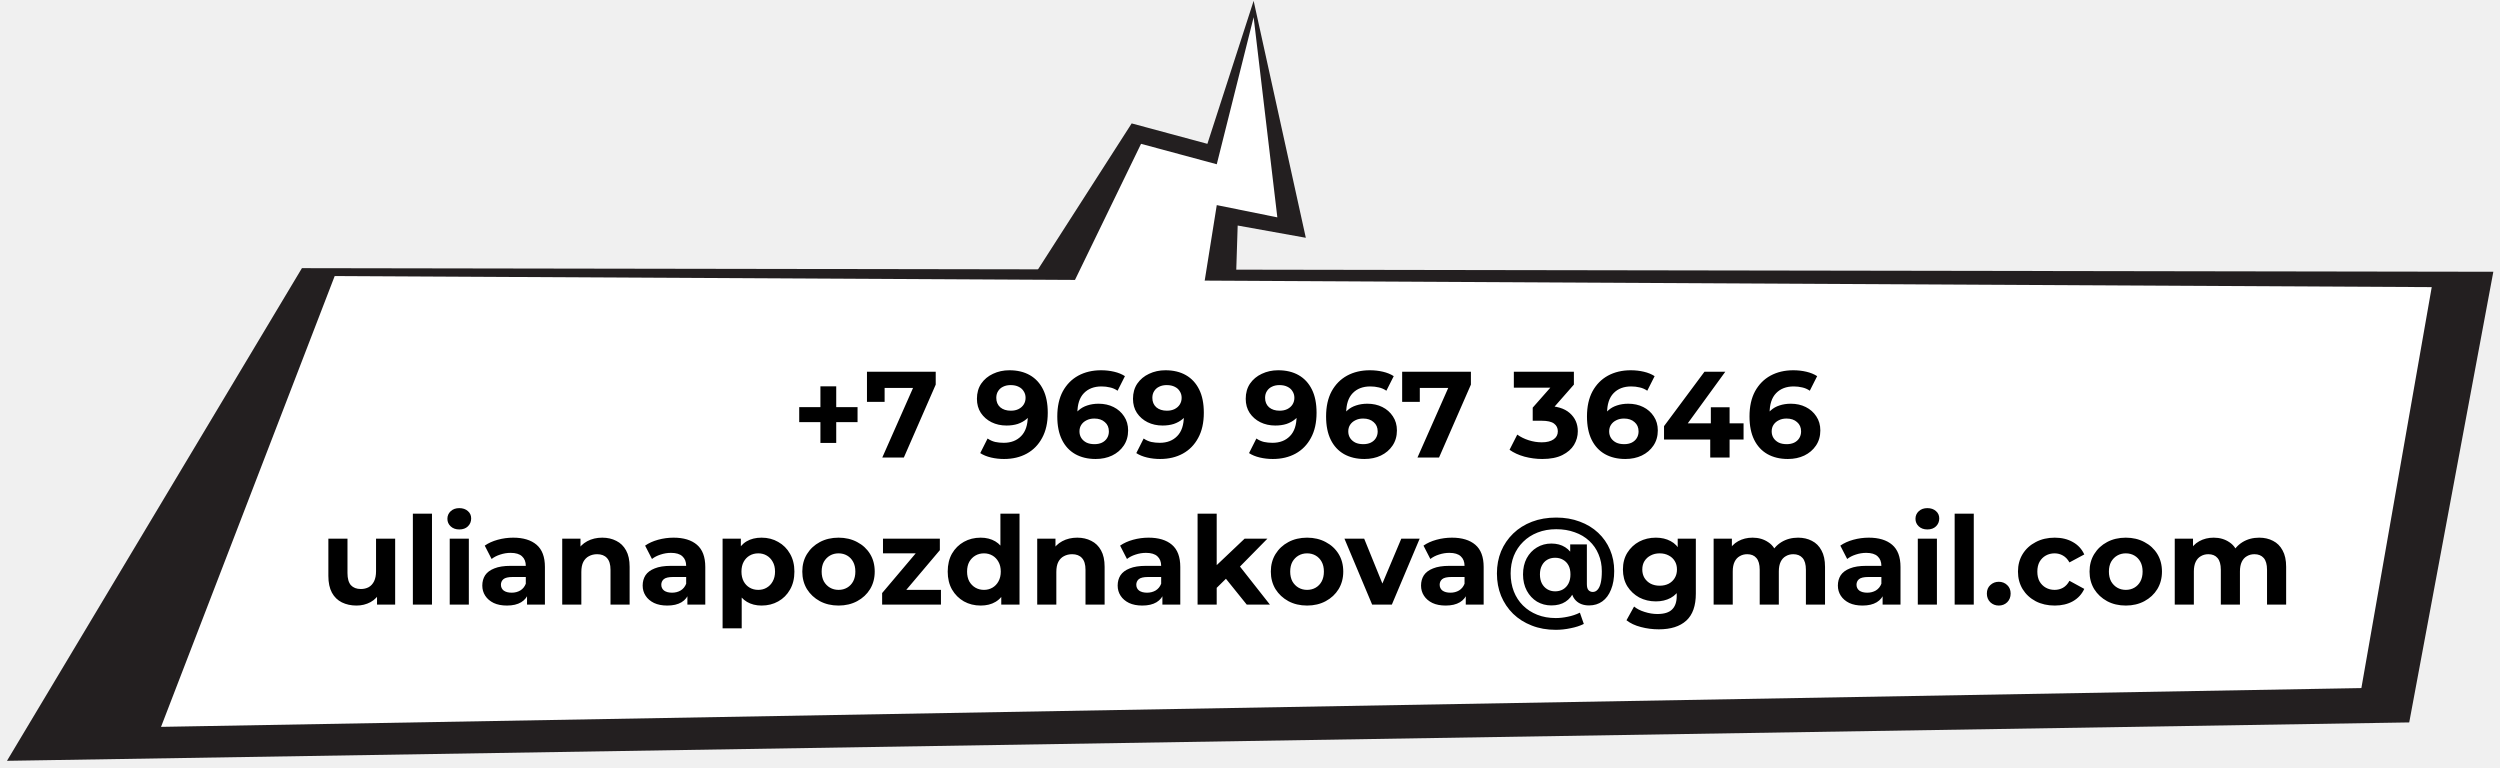
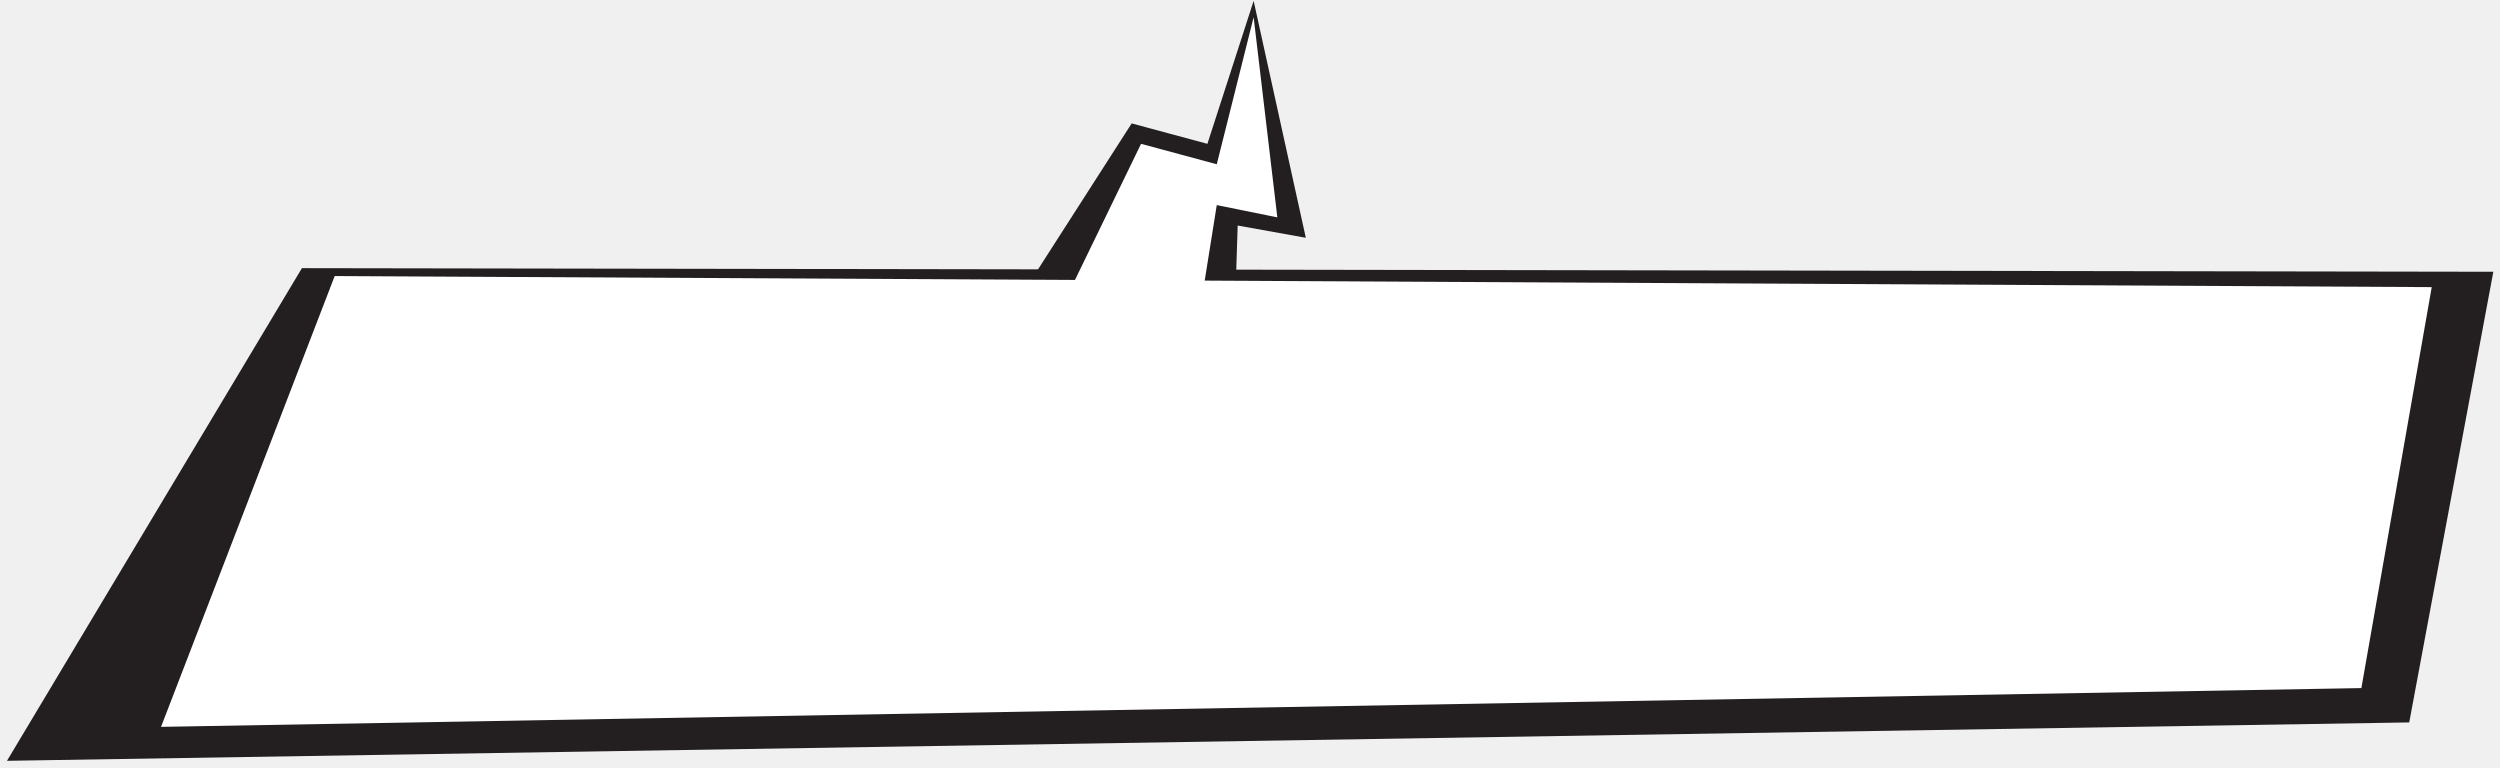
<svg xmlns="http://www.w3.org/2000/svg" width="306" height="94" viewBox="0 0 306 94" fill="none">
  <path d="M147.785 17.605L138.517 15.105L121.835 41.105L132.566 38.841L151.028 42.105L151.492 27.605L159.832 29.105L153.445 0.105L147.785 17.605Z" fill="#231F20" />
  <path d="M294.889 88.425L0.854 93.123L36.955 32.822L305.184 33.263L294.889 88.425Z" fill="#231F20" />
  <path d="M148.932 20.105L139.664 17.605L129.47 38.605L133.914 37.959L146.615 39.605L148.932 25.105L156.346 26.605L153.445 2.105L148.932 20.105Z" fill="white" />
  <path d="M19.711 88.967L40.966 33.788L297.644 35.144L289.032 84.221L19.711 88.967Z" fill="white" />
-   <path d="M100.419 54.215V47.285H102.354V54.215H100.419ZM97.824 51.665V49.835H104.964V51.665H97.824ZM107.992 56L112.222 46.43L112.852 47.48H107.197L108.277 46.34V49.19H106.117V45.5H114.532V47.075L110.632 56H107.992ZM123.551 45.32C124.521 45.32 125.356 45.52 126.056 45.92C126.756 46.32 127.296 46.905 127.676 47.675C128.056 48.435 128.246 49.385 128.246 50.525C128.246 51.735 128.016 52.76 127.556 53.6C127.106 54.44 126.481 55.08 125.681 55.52C124.881 55.96 123.951 56.18 122.891 56.18C122.341 56.18 121.811 56.12 121.301 56C120.791 55.88 120.351 55.7 119.981 55.46L120.881 53.675C121.171 53.875 121.481 54.015 121.811 54.095C122.141 54.165 122.486 54.2 122.846 54.2C123.746 54.2 124.461 53.925 124.991 53.375C125.531 52.825 125.801 52.01 125.801 50.93C125.801 50.75 125.796 50.55 125.786 50.33C125.776 50.11 125.751 49.89 125.711 49.67L126.371 50.3C126.201 50.69 125.961 51.02 125.651 51.29C125.341 51.55 124.981 51.75 124.571 51.89C124.161 52.02 123.701 52.085 123.191 52.085C122.521 52.085 121.911 51.95 121.361 51.68C120.821 51.41 120.386 51.03 120.056 50.54C119.736 50.05 119.576 49.475 119.576 48.815C119.576 48.095 119.751 47.475 120.101 46.955C120.461 46.435 120.941 46.035 121.541 45.755C122.151 45.465 122.821 45.32 123.551 45.32ZM123.701 47.135C123.351 47.135 123.046 47.2 122.786 47.33C122.526 47.45 122.321 47.63 122.171 47.87C122.021 48.1 121.946 48.375 121.946 48.695C121.946 49.175 122.106 49.56 122.426 49.85C122.756 50.13 123.191 50.27 123.731 50.27C124.081 50.27 124.391 50.205 124.661 50.075C124.941 49.935 125.156 49.745 125.306 49.505C125.456 49.265 125.531 48.995 125.531 48.695C125.531 48.395 125.456 48.13 125.306 47.9C125.166 47.66 124.961 47.475 124.691 47.345C124.421 47.205 124.091 47.135 123.701 47.135ZM134.107 56.18C133.147 56.18 132.312 55.98 131.602 55.58C130.902 55.18 130.362 54.595 129.982 53.825C129.602 53.055 129.412 52.105 129.412 50.975C129.412 49.765 129.637 48.74 130.087 47.9C130.547 47.06 131.177 46.42 131.977 45.98C132.787 45.54 133.717 45.32 134.767 45.32C135.327 45.32 135.862 45.38 136.372 45.5C136.882 45.62 137.322 45.8 137.692 46.04L136.792 47.825C136.502 47.625 136.192 47.49 135.862 47.42C135.532 47.34 135.187 47.3 134.827 47.3C133.917 47.3 133.197 47.575 132.667 48.125C132.137 48.675 131.872 49.49 131.872 50.57C131.872 50.75 131.872 50.95 131.872 51.17C131.882 51.39 131.912 51.61 131.962 51.83L131.287 51.2C131.477 50.81 131.722 50.485 132.022 50.225C132.322 49.955 132.677 49.755 133.087 49.625C133.507 49.485 133.967 49.415 134.467 49.415C135.147 49.415 135.757 49.55 136.297 49.82C136.837 50.09 137.267 50.47 137.587 50.96C137.917 51.45 138.082 52.025 138.082 52.685C138.082 53.395 137.902 54.015 137.542 54.545C137.192 55.065 136.717 55.47 136.117 55.76C135.527 56.04 134.857 56.18 134.107 56.18ZM133.972 54.365C134.312 54.365 134.612 54.305 134.872 54.185C135.142 54.055 135.352 53.87 135.502 53.63C135.652 53.39 135.727 53.115 135.727 52.805C135.727 52.325 135.562 51.945 135.232 51.665C134.912 51.375 134.482 51.23 133.942 51.23C133.582 51.23 133.267 51.3 132.997 51.44C132.727 51.57 132.512 51.755 132.352 51.995C132.202 52.225 132.127 52.495 132.127 52.805C132.127 53.105 132.202 53.375 132.352 53.615C132.502 53.845 132.712 54.03 132.982 54.17C133.252 54.3 133.582 54.365 133.972 54.365ZM142.653 45.32C143.623 45.32 144.458 45.52 145.158 45.92C145.858 46.32 146.398 46.905 146.778 47.675C147.158 48.435 147.348 49.385 147.348 50.525C147.348 51.735 147.118 52.76 146.658 53.6C146.208 54.44 145.583 55.08 144.783 55.52C143.983 55.96 143.053 56.18 141.993 56.18C141.443 56.18 140.913 56.12 140.403 56C139.893 55.88 139.453 55.7 139.083 55.46L139.983 53.675C140.273 53.875 140.583 54.015 140.913 54.095C141.243 54.165 141.588 54.2 141.948 54.2C142.848 54.2 143.563 53.925 144.093 53.375C144.633 52.825 144.903 52.01 144.903 50.93C144.903 50.75 144.898 50.55 144.888 50.33C144.878 50.11 144.853 49.89 144.813 49.67L145.473 50.3C145.303 50.69 145.063 51.02 144.753 51.29C144.443 51.55 144.083 51.75 143.673 51.89C143.263 52.02 142.803 52.085 142.293 52.085C141.623 52.085 141.013 51.95 140.463 51.68C139.923 51.41 139.488 51.03 139.158 50.54C138.838 50.05 138.678 49.475 138.678 48.815C138.678 48.095 138.853 47.475 139.203 46.955C139.563 46.435 140.043 46.035 140.643 45.755C141.253 45.465 141.923 45.32 142.653 45.32ZM142.803 47.135C142.453 47.135 142.148 47.2 141.888 47.33C141.628 47.45 141.423 47.63 141.273 47.87C141.123 48.1 141.048 48.375 141.048 48.695C141.048 49.175 141.208 49.56 141.528 49.85C141.858 50.13 142.293 50.27 142.833 50.27C143.183 50.27 143.493 50.205 143.763 50.075C144.043 49.935 144.258 49.745 144.408 49.505C144.558 49.265 144.633 48.995 144.633 48.695C144.633 48.395 144.558 48.13 144.408 47.9C144.268 47.66 144.063 47.475 143.793 47.345C143.523 47.205 143.193 47.135 142.803 47.135ZM156.452 45.32C157.422 45.32 158.257 45.52 158.957 45.92C159.657 46.32 160.197 46.905 160.577 47.675C160.957 48.435 161.147 49.385 161.147 50.525C161.147 51.735 160.917 52.76 160.457 53.6C160.007 54.44 159.382 55.08 158.582 55.52C157.782 55.96 156.852 56.18 155.792 56.18C155.242 56.18 154.712 56.12 154.202 56C153.692 55.88 153.252 55.7 152.882 55.46L153.782 53.675C154.072 53.875 154.382 54.015 154.712 54.095C155.042 54.165 155.387 54.2 155.747 54.2C156.647 54.2 157.362 53.925 157.892 53.375C158.432 52.825 158.702 52.01 158.702 50.93C158.702 50.75 158.697 50.55 158.687 50.33C158.677 50.11 158.652 49.89 158.612 49.67L159.272 50.3C159.102 50.69 158.862 51.02 158.552 51.29C158.242 51.55 157.882 51.75 157.472 51.89C157.062 52.02 156.602 52.085 156.092 52.085C155.422 52.085 154.812 51.95 154.262 51.68C153.722 51.41 153.287 51.03 152.957 50.54C152.637 50.05 152.477 49.475 152.477 48.815C152.477 48.095 152.652 47.475 153.002 46.955C153.362 46.435 153.842 46.035 154.442 45.755C155.052 45.465 155.722 45.32 156.452 45.32ZM156.602 47.135C156.252 47.135 155.947 47.2 155.687 47.33C155.427 47.45 155.222 47.63 155.072 47.87C154.922 48.1 154.847 48.375 154.847 48.695C154.847 49.175 155.007 49.56 155.327 49.85C155.657 50.13 156.092 50.27 156.632 50.27C156.982 50.27 157.292 50.205 157.562 50.075C157.842 49.935 158.057 49.745 158.207 49.505C158.357 49.265 158.432 48.995 158.432 48.695C158.432 48.395 158.357 48.13 158.207 47.9C158.067 47.66 157.862 47.475 157.592 47.345C157.322 47.205 156.992 47.135 156.602 47.135ZM167.008 56.18C166.048 56.18 165.213 55.98 164.503 55.58C163.803 55.18 163.263 54.595 162.883 53.825C162.503 53.055 162.313 52.105 162.313 50.975C162.313 49.765 162.538 48.74 162.988 47.9C163.448 47.06 164.078 46.42 164.878 45.98C165.688 45.54 166.618 45.32 167.668 45.32C168.228 45.32 168.763 45.38 169.273 45.5C169.783 45.62 170.223 45.8 170.593 46.04L169.693 47.825C169.403 47.625 169.093 47.49 168.763 47.42C168.433 47.34 168.088 47.3 167.728 47.3C166.818 47.3 166.098 47.575 165.568 48.125C165.038 48.675 164.773 49.49 164.773 50.57C164.773 50.75 164.773 50.95 164.773 51.17C164.783 51.39 164.813 51.61 164.863 51.83L164.188 51.2C164.378 50.81 164.623 50.485 164.923 50.225C165.223 49.955 165.578 49.755 165.988 49.625C166.408 49.485 166.868 49.415 167.368 49.415C168.048 49.415 168.658 49.55 169.198 49.82C169.738 50.09 170.168 50.47 170.488 50.96C170.818 51.45 170.983 52.025 170.983 52.685C170.983 53.395 170.803 54.015 170.443 54.545C170.093 55.065 169.618 55.47 169.018 55.76C168.428 56.04 167.758 56.18 167.008 56.18ZM166.873 54.365C167.213 54.365 167.513 54.305 167.773 54.185C168.043 54.055 168.253 53.87 168.403 53.63C168.553 53.39 168.628 53.115 168.628 52.805C168.628 52.325 168.463 51.945 168.133 51.665C167.813 51.375 167.383 51.23 166.843 51.23C166.483 51.23 166.168 51.3 165.898 51.44C165.628 51.57 165.413 51.755 165.253 51.995C165.103 52.225 165.028 52.495 165.028 52.805C165.028 53.105 165.103 53.375 165.253 53.615C165.403 53.845 165.613 54.03 165.883 54.17C166.153 54.3 166.483 54.365 166.873 54.365ZM173.499 56L177.729 46.43L178.359 47.48H172.704L173.784 46.34V49.19H171.624V45.5H180.039V47.075L176.139 56H173.499ZM188.774 56.18C188.044 56.18 187.319 56.085 186.599 55.895C185.879 55.695 185.269 55.415 184.769 55.055L185.714 53.195C186.114 53.485 186.579 53.715 187.109 53.885C187.639 54.055 188.174 54.14 188.714 54.14C189.324 54.14 189.804 54.02 190.154 53.78C190.504 53.54 190.679 53.21 190.679 52.79C190.679 52.39 190.524 52.075 190.214 51.845C189.904 51.615 189.404 51.5 188.714 51.5H187.604V49.895L190.529 46.58L190.799 47.45H185.294V45.5H192.644V47.075L189.734 50.39L188.504 49.685H189.209C190.499 49.685 191.474 49.975 192.134 50.555C192.794 51.135 193.124 51.88 193.124 52.79C193.124 53.38 192.969 53.935 192.659 54.455C192.349 54.965 191.874 55.38 191.234 55.7C190.594 56.02 189.774 56.18 188.774 56.18ZM198.941 56.18C197.981 56.18 197.146 55.98 196.436 55.58C195.736 55.18 195.196 54.595 194.816 53.825C194.436 53.055 194.246 52.105 194.246 50.975C194.246 49.765 194.471 48.74 194.921 47.9C195.381 47.06 196.011 46.42 196.811 45.98C197.621 45.54 198.551 45.32 199.601 45.32C200.161 45.32 200.696 45.38 201.206 45.5C201.716 45.62 202.156 45.8 202.526 46.04L201.626 47.825C201.336 47.625 201.026 47.49 200.696 47.42C200.366 47.34 200.021 47.3 199.661 47.3C198.751 47.3 198.031 47.575 197.501 48.125C196.971 48.675 196.706 49.49 196.706 50.57C196.706 50.75 196.706 50.95 196.706 51.17C196.716 51.39 196.746 51.61 196.796 51.83L196.121 51.2C196.311 50.81 196.556 50.485 196.856 50.225C197.156 49.955 197.511 49.755 197.921 49.625C198.341 49.485 198.801 49.415 199.301 49.415C199.981 49.415 200.591 49.55 201.131 49.82C201.671 50.09 202.101 50.47 202.421 50.96C202.751 51.45 202.916 52.025 202.916 52.685C202.916 53.395 202.736 54.015 202.376 54.545C202.026 55.065 201.551 55.47 200.951 55.76C200.361 56.04 199.691 56.18 198.941 56.18ZM198.806 54.365C199.146 54.365 199.446 54.305 199.706 54.185C199.976 54.055 200.186 53.87 200.336 53.63C200.486 53.39 200.561 53.115 200.561 52.805C200.561 52.325 200.396 51.945 200.066 51.665C199.746 51.375 199.316 51.23 198.776 51.23C198.416 51.23 198.101 51.3 197.831 51.44C197.561 51.57 197.346 51.755 197.186 51.995C197.036 52.225 196.961 52.495 196.961 52.805C196.961 53.105 197.036 53.375 197.186 53.615C197.336 53.845 197.546 54.03 197.816 54.17C198.086 54.3 198.416 54.365 198.806 54.365ZM203.677 53.795V52.16L208.627 45.5H211.177L206.332 52.16L205.147 51.815H213.412V53.795H203.677ZM209.332 56V53.795L209.407 51.815V49.85H211.702V56H209.332ZM218.834 56.18C217.874 56.18 217.039 55.98 216.329 55.58C215.629 55.18 215.089 54.595 214.709 53.825C214.329 53.055 214.139 52.105 214.139 50.975C214.139 49.765 214.364 48.74 214.814 47.9C215.274 47.06 215.904 46.42 216.704 45.98C217.514 45.54 218.444 45.32 219.494 45.32C220.054 45.32 220.589 45.38 221.099 45.5C221.609 45.62 222.049 45.8 222.419 46.04L221.519 47.825C221.229 47.625 220.919 47.49 220.589 47.42C220.259 47.34 219.914 47.3 219.554 47.3C218.644 47.3 217.924 47.575 217.394 48.125C216.864 48.675 216.599 49.49 216.599 50.57C216.599 50.75 216.599 50.95 216.599 51.17C216.609 51.39 216.639 51.61 216.689 51.83L216.014 51.2C216.204 50.81 216.449 50.485 216.749 50.225C217.049 49.955 217.404 49.755 217.814 49.625C218.234 49.485 218.694 49.415 219.194 49.415C219.874 49.415 220.484 49.55 221.024 49.82C221.564 50.09 221.994 50.47 222.314 50.96C222.644 51.45 222.809 52.025 222.809 52.685C222.809 53.395 222.629 54.015 222.269 54.545C221.919 55.065 221.444 55.47 220.844 55.76C220.254 56.04 219.584 56.18 218.834 56.18ZM218.699 54.365C219.039 54.365 219.339 54.305 219.599 54.185C219.869 54.055 220.079 53.87 220.229 53.63C220.379 53.39 220.454 53.115 220.454 52.805C220.454 52.325 220.289 51.945 219.959 51.665C219.639 51.375 219.209 51.23 218.669 51.23C218.309 51.23 217.994 51.3 217.724 51.44C217.454 51.57 217.239 51.755 217.079 51.995C216.929 52.225 216.854 52.495 216.854 52.805C216.854 53.105 216.929 53.375 217.079 53.615C217.229 53.845 217.439 54.03 217.709 54.17C217.979 54.3 218.309 54.365 218.699 54.365ZM43.642 74.12C42.972 74.12 42.372 73.99 41.842 73.73C41.322 73.47 40.917 73.075 40.627 72.545C40.337 72.005 40.192 71.32 40.192 70.49V65.93H42.532V70.145C42.532 70.815 42.672 71.31 42.952 71.63C43.242 71.94 43.647 72.095 44.167 72.095C44.527 72.095 44.847 72.02 45.127 71.87C45.407 71.71 45.627 71.47 45.787 71.15C45.947 70.82 46.027 70.41 46.027 69.92V65.93H48.367V74H46.147V71.78L46.552 72.425C46.282 72.985 45.882 73.41 45.352 73.7C44.832 73.98 44.262 74.12 43.642 74.12ZM50.535 74V62.87H52.875V74H50.535ZM55.046 74V65.93H57.386V74H55.046ZM56.216 64.805C55.786 64.805 55.436 64.68 55.166 64.43C54.896 64.18 54.761 63.87 54.761 63.5C54.761 63.13 54.896 62.82 55.166 62.57C55.436 62.32 55.786 62.195 56.216 62.195C56.646 62.195 56.996 62.315 57.266 62.555C57.536 62.785 57.671 63.085 57.671 63.455C57.671 63.845 57.536 64.17 57.266 64.43C57.006 64.68 56.656 64.805 56.216 64.805ZM64.508 74V72.425L64.358 72.08V69.26C64.358 68.76 64.203 68.37 63.893 68.09C63.593 67.81 63.128 67.67 62.498 67.67C62.068 67.67 61.643 67.74 61.223 67.88C60.813 68.01 60.463 68.19 60.173 68.42L59.333 66.785C59.773 66.475 60.303 66.235 60.923 66.065C61.543 65.895 62.173 65.81 62.813 65.81C64.043 65.81 64.998 66.1 65.678 66.68C66.358 67.26 66.698 68.165 66.698 69.395V74H64.508ZM62.048 74.12C61.418 74.12 60.878 74.015 60.428 73.805C59.978 73.585 59.633 73.29 59.393 72.92C59.153 72.55 59.033 72.135 59.033 71.675C59.033 71.195 59.148 70.775 59.378 70.415C59.618 70.055 59.993 69.775 60.503 69.575C61.013 69.365 61.678 69.26 62.498 69.26H64.643V70.625H62.753C62.203 70.625 61.823 70.715 61.613 70.895C61.413 71.075 61.313 71.3 61.313 71.57C61.313 71.87 61.428 72.11 61.658 72.29C61.898 72.46 62.223 72.545 62.633 72.545C63.023 72.545 63.373 72.455 63.683 72.275C63.993 72.085 64.218 71.81 64.358 71.45L64.718 72.53C64.548 73.05 64.238 73.445 63.788 73.715C63.338 73.985 62.758 74.12 62.048 74.12ZM73.721 65.81C74.361 65.81 74.931 65.94 75.431 66.2C75.941 66.45 76.341 66.84 76.631 67.37C76.921 67.89 77.066 68.56 77.066 69.38V74H74.726V69.74C74.726 69.09 74.581 68.61 74.291 68.3C74.011 67.99 73.611 67.835 73.091 67.835C72.721 67.835 72.386 67.915 72.086 68.075C71.796 68.225 71.566 68.46 71.396 68.78C71.236 69.1 71.156 69.51 71.156 70.01V74H68.816V65.93H71.051V68.165L70.631 67.49C70.921 66.95 71.336 66.535 71.876 66.245C72.416 65.955 73.031 65.81 73.721 65.81ZM84.137 74V72.425L83.987 72.08V69.26C83.987 68.76 83.832 68.37 83.522 68.09C83.222 67.81 82.757 67.67 82.127 67.67C81.697 67.67 81.272 67.74 80.852 67.88C80.442 68.01 80.092 68.19 79.802 68.42L78.962 66.785C79.402 66.475 79.932 66.235 80.552 66.065C81.172 65.895 81.802 65.81 82.442 65.81C83.672 65.81 84.627 66.1 85.307 66.68C85.987 67.26 86.327 68.165 86.327 69.395V74H84.137ZM81.677 74.12C81.047 74.12 80.507 74.015 80.057 73.805C79.607 73.585 79.262 73.29 79.022 72.92C78.782 72.55 78.662 72.135 78.662 71.675C78.662 71.195 78.777 70.775 79.007 70.415C79.247 70.055 79.622 69.775 80.132 69.575C80.642 69.365 81.307 69.26 82.127 69.26H84.272V70.625H82.382C81.832 70.625 81.452 70.715 81.242 70.895C81.042 71.075 80.942 71.3 80.942 71.57C80.942 71.87 81.057 72.11 81.287 72.29C81.527 72.46 81.852 72.545 82.262 72.545C82.652 72.545 83.002 72.455 83.312 72.275C83.622 72.085 83.847 71.81 83.987 71.45L84.347 72.53C84.177 73.05 83.867 73.445 83.417 73.715C82.967 73.985 82.387 74.12 81.677 74.12ZM93.215 74.12C92.535 74.12 91.94 73.97 91.43 73.67C90.92 73.37 90.52 72.915 90.23 72.305C89.95 71.685 89.81 70.905 89.81 69.965C89.81 69.015 89.945 68.235 90.215 67.625C90.485 67.015 90.875 66.56 91.385 66.26C91.895 65.96 92.505 65.81 93.215 65.81C93.975 65.81 94.655 65.985 95.255 66.335C95.865 66.675 96.345 67.155 96.695 67.775C97.055 68.395 97.235 69.125 97.235 69.965C97.235 70.815 97.055 71.55 96.695 72.17C96.345 72.79 95.865 73.27 95.255 73.61C94.655 73.95 93.975 74.12 93.215 74.12ZM88.445 76.91V65.93H90.68V67.58L90.635 69.98L90.785 72.365V76.91H88.445ZM92.81 72.2C93.2 72.2 93.545 72.11 93.845 71.93C94.155 71.75 94.4 71.495 94.58 71.165C94.77 70.825 94.865 70.425 94.865 69.965C94.865 69.495 94.77 69.095 94.58 68.765C94.4 68.435 94.155 68.18 93.845 68C93.545 67.82 93.2 67.73 92.81 67.73C92.42 67.73 92.07 67.82 91.76 68C91.45 68.18 91.205 68.435 91.025 68.765C90.845 69.095 90.755 69.495 90.755 69.965C90.755 70.425 90.845 70.825 91.025 71.165C91.205 71.495 91.45 71.75 91.76 71.93C92.07 72.11 92.42 72.2 92.81 72.2ZM102.641 74.12C101.781 74.12 101.016 73.94 100.346 73.58C99.686 73.22 99.161 72.73 98.771 72.11C98.391 71.48 98.201 70.765 98.201 69.965C98.201 69.155 98.391 68.44 98.771 67.82C99.161 67.19 99.686 66.7 100.346 66.35C101.016 65.99 101.781 65.81 102.641 65.81C103.491 65.81 104.251 65.99 104.921 66.35C105.591 66.7 106.116 67.185 106.496 67.805C106.876 68.425 107.066 69.145 107.066 69.965C107.066 70.765 106.876 71.48 106.496 72.11C106.116 72.73 105.591 73.22 104.921 73.58C104.251 73.94 103.491 74.12 102.641 74.12ZM102.641 72.2C103.031 72.2 103.381 72.11 103.691 71.93C104.001 71.75 104.246 71.495 104.426 71.165C104.606 70.825 104.696 70.425 104.696 69.965C104.696 69.495 104.606 69.095 104.426 68.765C104.246 68.435 104.001 68.18 103.691 68C103.381 67.82 103.031 67.73 102.641 67.73C102.251 67.73 101.901 67.82 101.591 68C101.281 68.18 101.031 68.435 100.841 68.765C100.661 69.095 100.571 69.495 100.571 69.965C100.571 70.425 100.661 70.825 100.841 71.165C101.031 71.495 101.281 71.75 101.591 71.93C101.901 72.11 102.251 72.2 102.641 72.2ZM107.973 74V72.59L112.743 66.95L113.148 67.73H108.078V65.93H115.038V67.34L110.268 72.98L109.848 72.2H115.173V74H107.973ZM120.035 74.12C119.275 74.12 118.59 73.95 117.98 73.61C117.37 73.26 116.885 72.775 116.525 72.155C116.175 71.535 116 70.805 116 69.965C116 69.115 116.175 68.38 116.525 67.76C116.885 67.14 117.37 66.66 117.98 66.32C118.59 65.98 119.275 65.81 120.035 65.81C120.715 65.81 121.31 65.96 121.82 66.26C122.33 66.56 122.725 67.015 123.005 67.625C123.285 68.235 123.425 69.015 123.425 69.965C123.425 70.905 123.29 71.685 123.02 72.305C122.75 72.915 122.36 73.37 121.85 73.67C121.35 73.97 120.745 74.12 120.035 74.12ZM120.44 72.2C120.82 72.2 121.165 72.11 121.475 71.93C121.785 71.75 122.03 71.495 122.21 71.165C122.4 70.825 122.495 70.425 122.495 69.965C122.495 69.495 122.4 69.095 122.21 68.765C122.03 68.435 121.785 68.18 121.475 68C121.165 67.82 120.82 67.73 120.44 67.73C120.05 67.73 119.7 67.82 119.39 68C119.08 68.18 118.83 68.435 118.64 68.765C118.46 69.095 118.37 69.495 118.37 69.965C118.37 70.425 118.46 70.825 118.64 71.165C118.83 71.495 119.08 71.75 119.39 71.93C119.7 72.11 120.05 72.2 120.44 72.2ZM122.555 74V72.35L122.6 69.95L122.45 67.565V62.87H124.79V74H122.555ZM131.86 65.81C132.5 65.81 133.07 65.94 133.57 66.2C134.08 66.45 134.48 66.84 134.77 67.37C135.06 67.89 135.205 68.56 135.205 69.38V74H132.865V69.74C132.865 69.09 132.72 68.61 132.43 68.3C132.15 67.99 131.75 67.835 131.23 67.835C130.86 67.835 130.525 67.915 130.225 68.075C129.935 68.225 129.705 68.46 129.535 68.78C129.375 69.1 129.295 69.51 129.295 70.01V74H126.955V65.93H129.19V68.165L128.77 67.49C129.06 66.95 129.475 66.535 130.015 66.245C130.555 65.955 131.17 65.81 131.86 65.81ZM142.277 74V72.425L142.127 72.08V69.26C142.127 68.76 141.972 68.37 141.662 68.09C141.362 67.81 140.897 67.67 140.267 67.67C139.837 67.67 139.412 67.74 138.992 67.88C138.582 68.01 138.232 68.19 137.942 68.42L137.102 66.785C137.542 66.475 138.072 66.235 138.692 66.065C139.312 65.895 139.942 65.81 140.582 65.81C141.812 65.81 142.767 66.1 143.447 66.68C144.127 67.26 144.467 68.165 144.467 69.395V74H142.277ZM139.817 74.12C139.187 74.12 138.647 74.015 138.197 73.805C137.747 73.585 137.402 73.29 137.162 72.92C136.922 72.55 136.802 72.135 136.802 71.675C136.802 71.195 136.917 70.775 137.147 70.415C137.387 70.055 137.762 69.775 138.272 69.575C138.782 69.365 139.447 69.26 140.267 69.26H142.412V70.625H140.522C139.972 70.625 139.592 70.715 139.382 70.895C139.182 71.075 139.082 71.3 139.082 71.57C139.082 71.87 139.197 72.11 139.427 72.29C139.667 72.46 139.992 72.545 140.402 72.545C140.792 72.545 141.142 72.455 141.452 72.275C141.762 72.085 141.987 71.81 142.127 71.45L142.487 72.53C142.317 73.05 142.007 73.445 141.557 73.715C141.107 73.985 140.527 74.12 139.817 74.12ZM148.519 72.35L148.579 69.5L152.344 65.93H155.134L151.519 69.605L150.304 70.595L148.519 72.35ZM146.584 74V62.87H148.924V74H146.584ZM152.599 74L149.869 70.61L151.339 68.795L155.434 74H152.599ZM159.99 74.12C159.13 74.12 158.365 73.94 157.695 73.58C157.035 73.22 156.51 72.73 156.12 72.11C155.74 71.48 155.55 70.765 155.55 69.965C155.55 69.155 155.74 68.44 156.12 67.82C156.51 67.19 157.035 66.7 157.695 66.35C158.365 65.99 159.13 65.81 159.99 65.81C160.84 65.81 161.6 65.99 162.27 66.35C162.94 66.7 163.465 67.185 163.845 67.805C164.225 68.425 164.415 69.145 164.415 69.965C164.415 70.765 164.225 71.48 163.845 72.11C163.465 72.73 162.94 73.22 162.27 73.58C161.6 73.94 160.84 74.12 159.99 74.12ZM159.99 72.2C160.38 72.2 160.73 72.11 161.04 71.93C161.35 71.75 161.595 71.495 161.775 71.165C161.955 70.825 162.045 70.425 162.045 69.965C162.045 69.495 161.955 69.095 161.775 68.765C161.595 68.435 161.35 68.18 161.04 68C160.73 67.82 160.38 67.73 159.99 67.73C159.6 67.73 159.25 67.82 158.94 68C158.63 68.18 158.38 68.435 158.19 68.765C158.01 69.095 157.92 69.495 157.92 69.965C157.92 70.425 158.01 70.825 158.19 71.165C158.38 71.495 158.63 71.75 158.94 71.93C159.25 72.11 159.6 72.2 159.99 72.2ZM167.949 74L164.559 65.93H166.974L169.794 72.875H168.594L171.519 65.93H173.769L170.364 74H167.949ZM179.41 74V72.425L179.26 72.08V69.26C179.26 68.76 179.105 68.37 178.795 68.09C178.495 67.81 178.03 67.67 177.4 67.67C176.97 67.67 176.545 67.74 176.125 67.88C175.715 68.01 175.365 68.19 175.075 68.42L174.235 66.785C174.675 66.475 175.205 66.235 175.825 66.065C176.445 65.895 177.075 65.81 177.715 65.81C178.945 65.81 179.9 66.1 180.58 66.68C181.26 67.26 181.6 68.165 181.6 69.395V74H179.41ZM176.95 74.12C176.32 74.12 175.78 74.015 175.33 73.805C174.88 73.585 174.535 73.29 174.295 72.92C174.055 72.55 173.935 72.135 173.935 71.675C173.935 71.195 174.05 70.775 174.28 70.415C174.52 70.055 174.895 69.775 175.405 69.575C175.915 69.365 176.58 69.26 177.4 69.26H179.545V70.625H177.655C177.105 70.625 176.725 70.715 176.515 70.895C176.315 71.075 176.215 71.3 176.215 71.57C176.215 71.87 176.33 72.11 176.56 72.29C176.8 72.46 177.125 72.545 177.535 72.545C177.925 72.545 178.275 72.455 178.585 72.275C178.895 72.085 179.12 71.81 179.26 71.45L179.62 72.53C179.45 73.05 179.14 73.445 178.69 73.715C178.24 73.985 177.66 74.12 176.95 74.12ZM190.423 77.09C189.343 77.09 188.363 76.915 187.483 76.565C186.603 76.225 185.843 75.745 185.203 75.125C184.573 74.505 184.083 73.775 183.733 72.935C183.393 72.095 183.223 71.18 183.223 70.19C183.223 69.21 183.393 68.305 183.733 67.475C184.083 66.645 184.578 65.92 185.218 65.3C185.858 64.68 186.623 64.2 187.513 63.86C188.403 63.52 189.393 63.35 190.483 63.35C191.533 63.35 192.493 63.515 193.363 63.845C194.233 64.165 194.983 64.62 195.613 65.21C196.243 65.8 196.728 66.495 197.068 67.295C197.408 68.085 197.578 68.95 197.578 69.89C197.578 70.78 197.448 71.54 197.188 72.17C196.938 72.8 196.583 73.28 196.123 73.61C195.663 73.94 195.123 74.105 194.503 74.105C193.823 74.105 193.283 73.905 192.883 73.505C192.483 73.105 192.283 72.52 192.283 71.75V71.06L192.328 70.25L192.193 68.075V66.635H194.233V71.495C194.233 71.855 194.303 72.105 194.443 72.245C194.583 72.385 194.753 72.455 194.953 72.455C195.183 72.455 195.378 72.365 195.538 72.185C195.708 72.005 195.838 71.73 195.928 71.36C196.018 70.98 196.063 70.5 196.063 69.92C196.063 69.16 195.928 68.465 195.658 67.835C195.398 67.205 195.018 66.66 194.518 66.2C194.028 65.74 193.438 65.39 192.748 65.15C192.068 64.9 191.313 64.775 190.483 64.775C189.653 64.775 188.893 64.91 188.203 65.18C187.513 65.45 186.923 65.83 186.433 66.32C185.943 66.8 185.563 67.37 185.293 68.03C185.033 68.69 184.903 69.41 184.903 70.19C184.903 70.99 185.033 71.725 185.293 72.395C185.553 73.055 185.923 73.625 186.403 74.105C186.893 74.595 187.478 74.975 188.158 75.245C188.838 75.515 189.593 75.65 190.423 75.65C190.903 75.65 191.398 75.595 191.908 75.485C192.418 75.385 192.908 75.22 193.378 74.99L193.858 76.37C193.398 76.6 192.858 76.775 192.238 76.895C191.628 77.025 191.023 77.09 190.423 77.09ZM189.883 74.105C189.243 74.105 188.658 73.95 188.128 73.64C187.608 73.32 187.193 72.875 186.883 72.305C186.573 71.725 186.418 71.06 186.418 70.31C186.418 69.56 186.568 68.9 186.868 68.33C187.178 67.76 187.593 67.32 188.113 67.01C188.643 66.69 189.233 66.53 189.883 66.53C190.543 66.53 191.108 66.68 191.578 66.98C192.048 67.28 192.408 67.71 192.658 68.27C192.908 68.83 193.033 69.51 193.033 70.31C193.033 71.1 192.913 71.78 192.673 72.35C192.433 72.92 192.078 73.355 191.608 73.655C191.148 73.955 190.573 74.105 189.883 74.105ZM190.348 72.38C190.708 72.38 191.028 72.3 191.308 72.14C191.598 71.97 191.823 71.73 191.983 71.42C192.143 71.11 192.223 70.74 192.223 70.31C192.223 69.87 192.143 69.5 191.983 69.2C191.823 68.9 191.598 68.67 191.308 68.51C191.028 68.35 190.708 68.27 190.348 68.27C189.988 68.27 189.668 68.35 189.388 68.51C189.108 68.67 188.888 68.905 188.728 69.215C188.568 69.515 188.488 69.88 188.488 70.31C188.488 70.74 188.568 71.11 188.728 71.42C188.888 71.72 189.108 71.955 189.388 72.125C189.668 72.295 189.988 72.38 190.348 72.38ZM203.041 77.03C202.281 77.03 201.546 76.935 200.836 76.745C200.136 76.565 199.551 76.29 199.081 75.92L200.011 74.24C200.351 74.52 200.781 74.74 201.301 74.9C201.831 75.07 202.351 75.155 202.861 75.155C203.691 75.155 204.291 74.97 204.661 74.6C205.041 74.23 205.231 73.68 205.231 72.95V71.735L205.381 69.71L205.351 67.67V65.93H207.571V72.65C207.571 74.15 207.181 75.255 206.401 75.965C205.621 76.675 204.501 77.03 203.041 77.03ZM202.681 73.61C201.931 73.61 201.251 73.45 200.641 73.13C200.041 72.8 199.556 72.345 199.186 71.765C198.826 71.175 198.646 70.49 198.646 69.71C198.646 68.92 198.826 68.235 199.186 67.655C199.556 67.065 200.041 66.61 200.641 66.29C201.251 65.97 201.931 65.81 202.681 65.81C203.361 65.81 203.961 65.95 204.481 66.23C205.001 66.5 205.406 66.925 205.696 67.505C205.986 68.075 206.131 68.81 206.131 69.71C206.131 70.6 205.986 71.335 205.696 71.915C205.406 72.485 205.001 72.91 204.481 73.19C203.961 73.47 203.361 73.61 202.681 73.61ZM203.146 71.69C203.556 71.69 203.921 71.61 204.241 71.45C204.561 71.28 204.811 71.045 204.991 70.745C205.171 70.445 205.261 70.1 205.261 69.71C205.261 69.31 205.171 68.965 204.991 68.675C204.811 68.375 204.561 68.145 204.241 67.985C203.921 67.815 203.556 67.73 203.146 67.73C202.736 67.73 202.371 67.815 202.051 67.985C201.731 68.145 201.476 68.375 201.286 68.675C201.106 68.965 201.016 69.31 201.016 69.71C201.016 70.1 201.106 70.445 201.286 70.745C201.476 71.045 201.731 71.28 202.051 71.45C202.371 71.61 202.736 71.69 203.146 71.69ZM220.083 65.81C220.723 65.81 221.288 65.94 221.778 66.2C222.278 66.45 222.668 66.84 222.948 67.37C223.238 67.89 223.383 68.56 223.383 69.38V74H221.043V69.74C221.043 69.09 220.908 68.61 220.638 68.3C220.368 67.99 219.988 67.835 219.498 67.835C219.158 67.835 218.853 67.915 218.583 68.075C218.313 68.225 218.103 68.455 217.953 68.765C217.803 69.075 217.728 69.47 217.728 69.95V74H215.388V69.74C215.388 69.09 215.253 68.61 214.983 68.3C214.723 67.99 214.348 67.835 213.858 67.835C213.518 67.835 213.213 67.915 212.943 68.075C212.673 68.225 212.463 68.455 212.313 68.765C212.163 69.075 212.088 69.47 212.088 69.95V74H209.748V65.93H211.983V68.135L211.563 67.49C211.843 66.94 212.238 66.525 212.748 66.245C213.268 65.955 213.858 65.81 214.518 65.81C215.258 65.81 215.903 66 216.453 66.38C217.013 66.75 217.383 67.32 217.563 68.09L216.738 67.865C217.008 67.235 217.438 66.735 218.028 66.365C218.628 65.995 219.313 65.81 220.083 65.81ZM230.431 74V72.425L230.281 72.08V69.26C230.281 68.76 230.126 68.37 229.816 68.09C229.516 67.81 229.051 67.67 228.421 67.67C227.991 67.67 227.566 67.74 227.146 67.88C226.736 68.01 226.386 68.19 226.096 68.42L225.256 66.785C225.696 66.475 226.226 66.235 226.846 66.065C227.466 65.895 228.096 65.81 228.736 65.81C229.966 65.81 230.921 66.1 231.601 66.68C232.281 67.26 232.621 68.165 232.621 69.395V74H230.431ZM227.971 74.12C227.341 74.12 226.801 74.015 226.351 73.805C225.901 73.585 225.556 73.29 225.316 72.92C225.076 72.55 224.956 72.135 224.956 71.675C224.956 71.195 225.071 70.775 225.301 70.415C225.541 70.055 225.916 69.775 226.426 69.575C226.936 69.365 227.601 69.26 228.421 69.26H230.566V70.625H228.676C228.126 70.625 227.746 70.715 227.536 70.895C227.336 71.075 227.236 71.3 227.236 71.57C227.236 71.87 227.351 72.11 227.581 72.29C227.821 72.46 228.146 72.545 228.556 72.545C228.946 72.545 229.296 72.455 229.606 72.275C229.916 72.085 230.141 71.81 230.281 71.45L230.641 72.53C230.471 73.05 230.161 73.445 229.711 73.715C229.261 73.985 228.681 74.12 227.971 74.12ZM234.739 74V65.93H237.079V74H234.739ZM235.909 64.805C235.479 64.805 235.129 64.68 234.859 64.43C234.589 64.18 234.454 63.87 234.454 63.5C234.454 63.13 234.589 62.82 234.859 62.57C235.129 62.32 235.479 62.195 235.909 62.195C236.339 62.195 236.689 62.315 236.959 62.555C237.229 62.785 237.364 63.085 237.364 63.455C237.364 63.845 237.229 64.17 236.959 64.43C236.699 64.68 236.349 64.805 235.909 64.805ZM239.25 74V62.87H241.59V74H239.25ZM244.647 74.12C244.247 74.12 243.902 73.985 243.612 73.715C243.332 73.435 243.192 73.08 243.192 72.65C243.192 72.22 243.332 71.875 243.612 71.615C243.902 71.345 244.247 71.21 244.647 71.21C245.057 71.21 245.402 71.345 245.682 71.615C245.962 71.875 246.102 72.22 246.102 72.65C246.102 73.08 245.962 73.435 245.682 73.715C245.402 73.985 245.057 74.12 244.647 74.12ZM251.5 74.12C250.63 74.12 249.855 73.945 249.175 73.595C248.495 73.235 247.96 72.74 247.57 72.11C247.19 71.48 247 70.765 247 69.965C247 69.155 247.19 68.44 247.57 67.82C247.96 67.19 248.495 66.7 249.175 66.35C249.855 65.99 250.63 65.81 251.5 65.81C252.35 65.81 253.09 65.99 253.72 66.35C254.35 66.7 254.815 67.205 255.115 67.865L253.3 68.84C253.09 68.46 252.825 68.18 252.505 68C252.195 67.82 251.855 67.73 251.485 67.73C251.085 67.73 250.725 67.82 250.405 68C250.085 68.18 249.83 68.435 249.64 68.765C249.46 69.095 249.37 69.495 249.37 69.965C249.37 70.435 249.46 70.835 249.64 71.165C249.83 71.495 250.085 71.75 250.405 71.93C250.725 72.11 251.085 72.2 251.485 72.2C251.855 72.2 252.195 72.115 252.505 71.945C252.825 71.765 253.09 71.48 253.3 71.09L255.115 72.08C254.815 72.73 254.35 73.235 253.72 73.595C253.09 73.945 252.35 74.12 251.5 74.12ZM260.2 74.12C259.34 74.12 258.575 73.94 257.905 73.58C257.245 73.22 256.72 72.73 256.33 72.11C255.95 71.48 255.76 70.765 255.76 69.965C255.76 69.155 255.95 68.44 256.33 67.82C256.72 67.19 257.245 66.7 257.905 66.35C258.575 65.99 259.34 65.81 260.2 65.81C261.05 65.81 261.81 65.99 262.48 66.35C263.15 66.7 263.675 67.185 264.055 67.805C264.435 68.425 264.625 69.145 264.625 69.965C264.625 70.765 264.435 71.48 264.055 72.11C263.675 72.73 263.15 73.22 262.48 73.58C261.81 73.94 261.05 74.12 260.2 74.12ZM260.2 72.2C260.59 72.2 260.94 72.11 261.25 71.93C261.56 71.75 261.805 71.495 261.985 71.165C262.165 70.825 262.255 70.425 262.255 69.965C262.255 69.495 262.165 69.095 261.985 68.765C261.805 68.435 261.56 68.18 261.25 68C260.94 67.82 260.59 67.73 260.2 67.73C259.81 67.73 259.46 67.82 259.15 68C258.84 68.18 258.59 68.435 258.4 68.765C258.22 69.095 258.13 69.495 258.13 69.965C258.13 70.425 258.22 70.825 258.4 71.165C258.59 71.495 258.84 71.75 259.15 71.93C259.46 72.11 259.81 72.2 260.2 72.2ZM276.524 65.81C277.164 65.81 277.729 65.94 278.219 66.2C278.719 66.45 279.109 66.84 279.389 67.37C279.679 67.89 279.824 68.56 279.824 69.38V74H277.484V69.74C277.484 69.09 277.349 68.61 277.079 68.3C276.809 67.99 276.429 67.835 275.939 67.835C275.599 67.835 275.294 67.915 275.024 68.075C274.754 68.225 274.544 68.455 274.394 68.765C274.244 69.075 274.169 69.47 274.169 69.95V74H271.829V69.74C271.829 69.09 271.694 68.61 271.424 68.3C271.164 67.99 270.789 67.835 270.299 67.835C269.959 67.835 269.654 67.915 269.384 68.075C269.114 68.225 268.904 68.455 268.754 68.765C268.604 69.075 268.529 69.47 268.529 69.95V74H266.189V65.93H268.424V68.135L268.004 67.49C268.284 66.94 268.679 66.525 269.189 66.245C269.709 65.955 270.299 65.81 270.959 65.81C271.699 65.81 272.344 66 272.894 66.38C273.454 66.75 273.824 67.32 274.004 68.09L273.179 67.865C273.449 67.235 273.879 66.735 274.469 66.365C275.069 65.995 275.754 65.81 276.524 65.81Z" fill="black" />
</svg>
